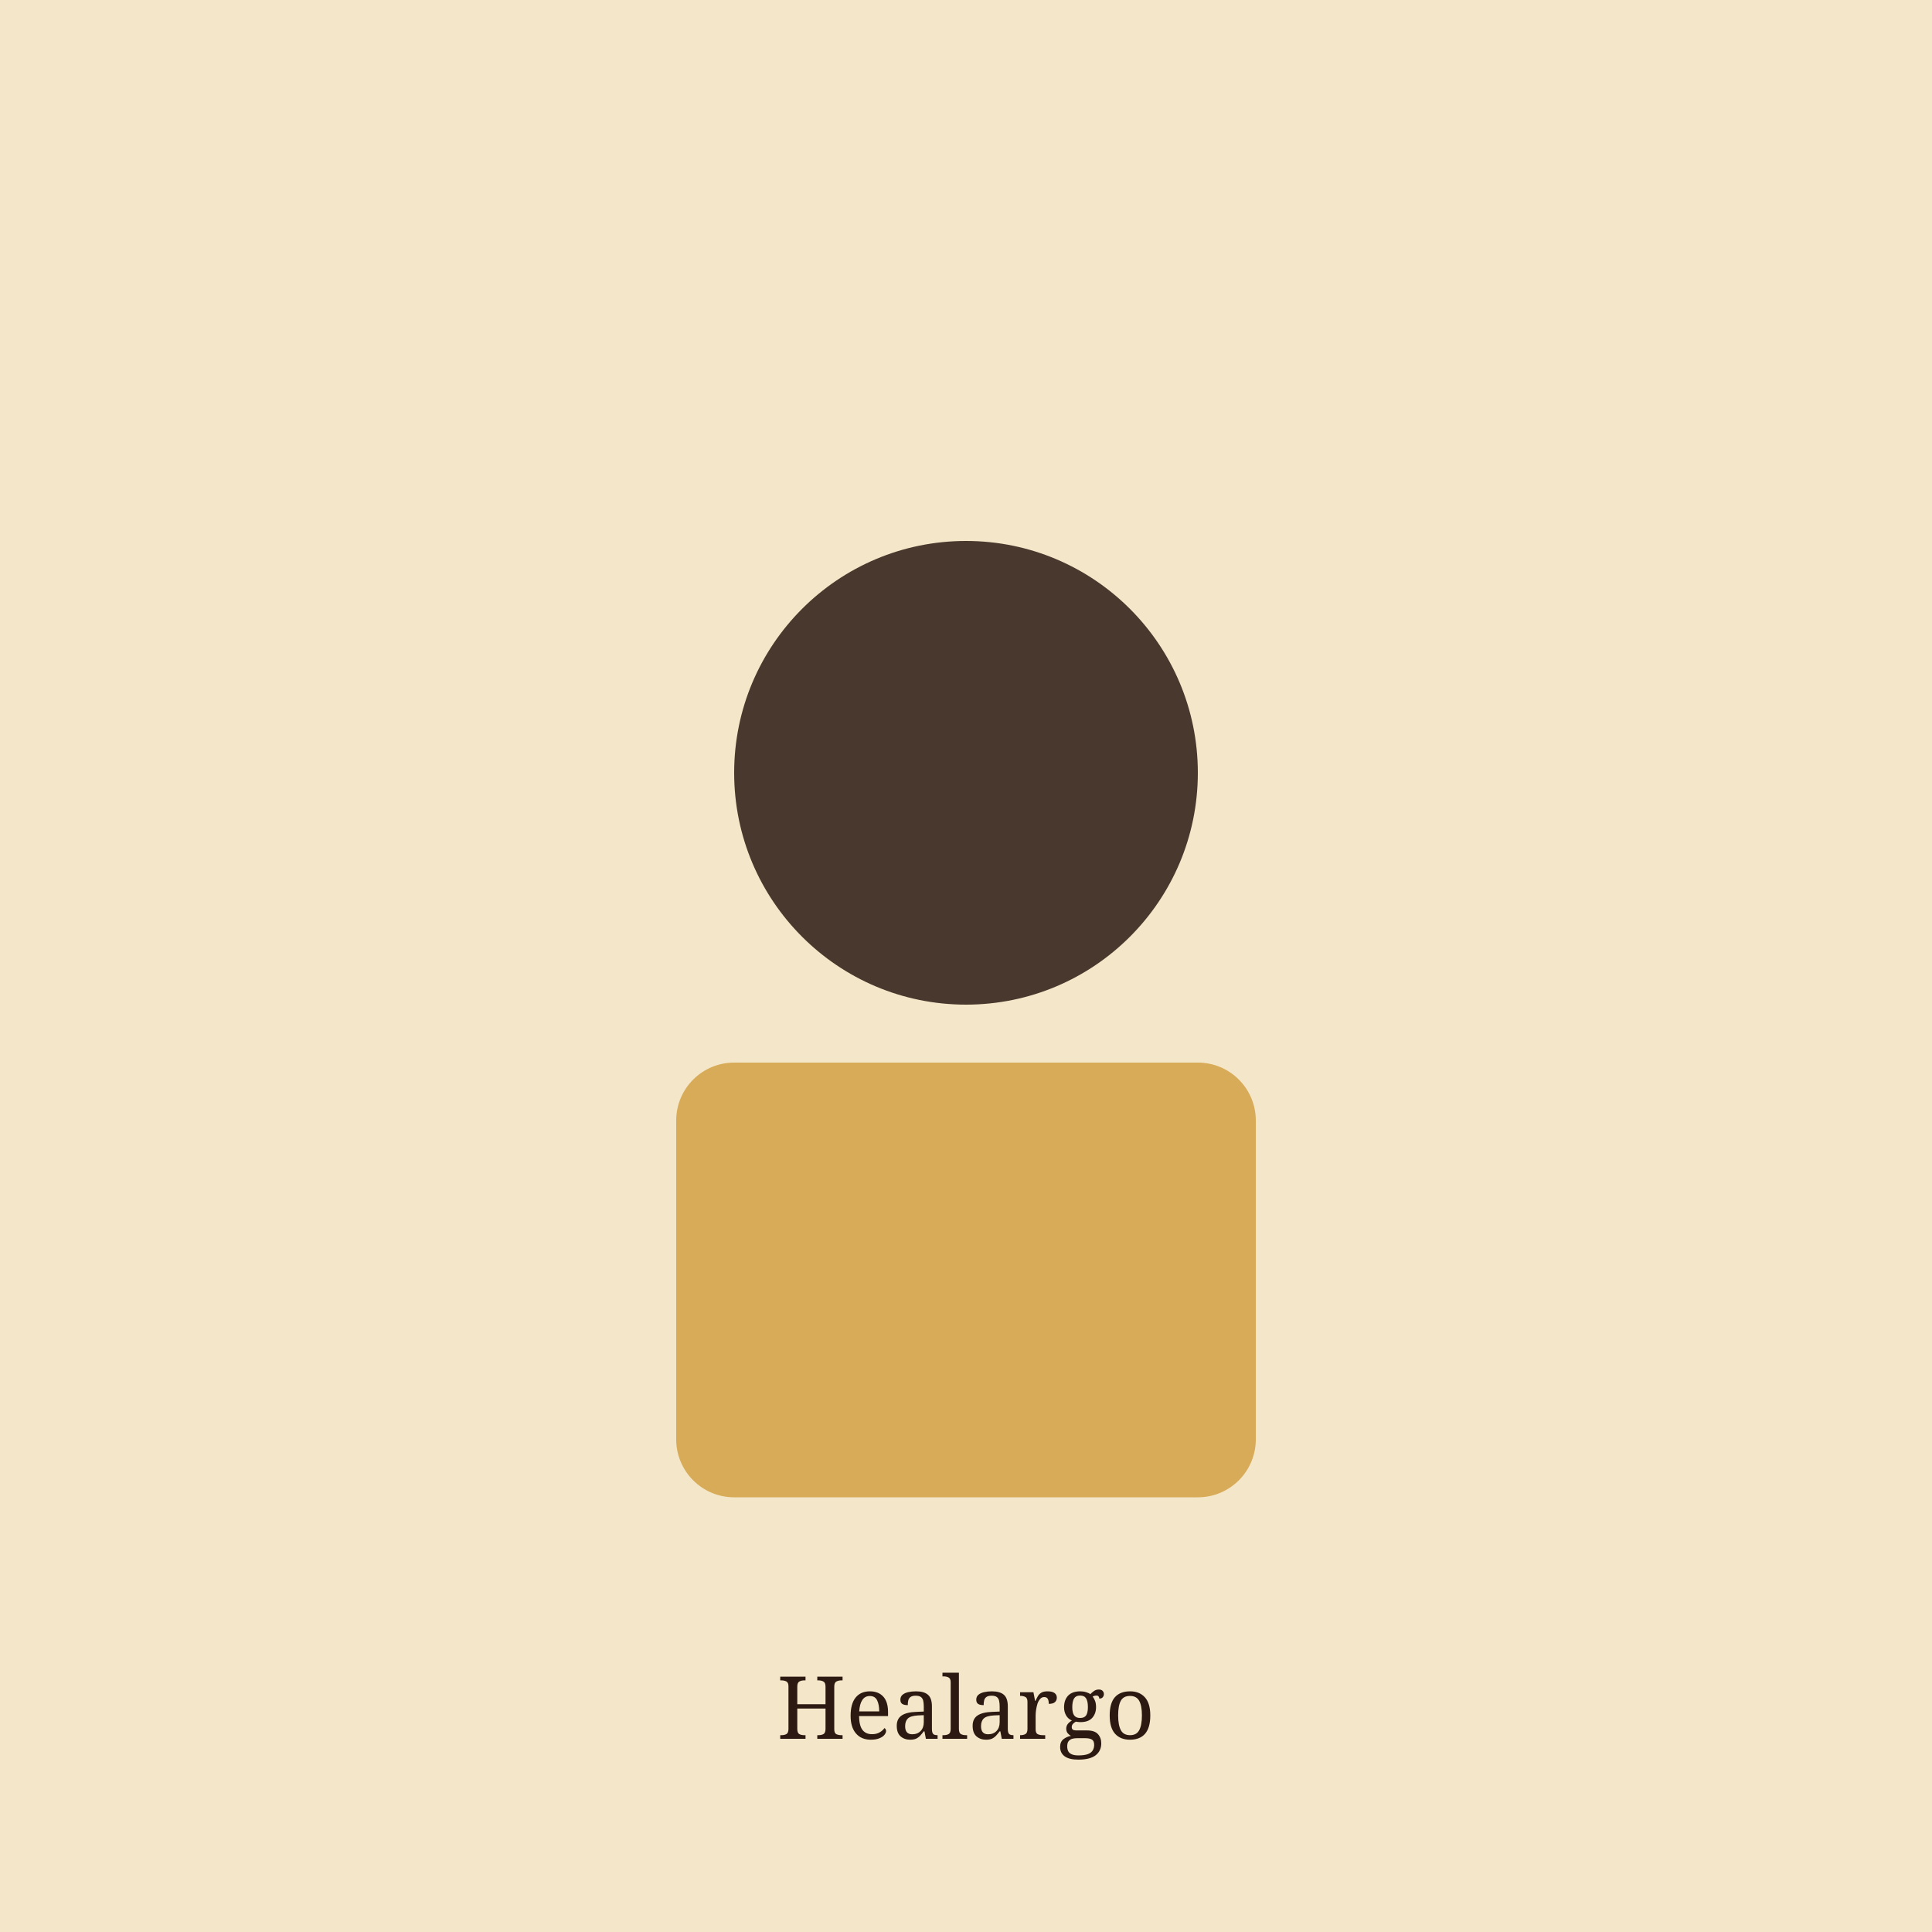
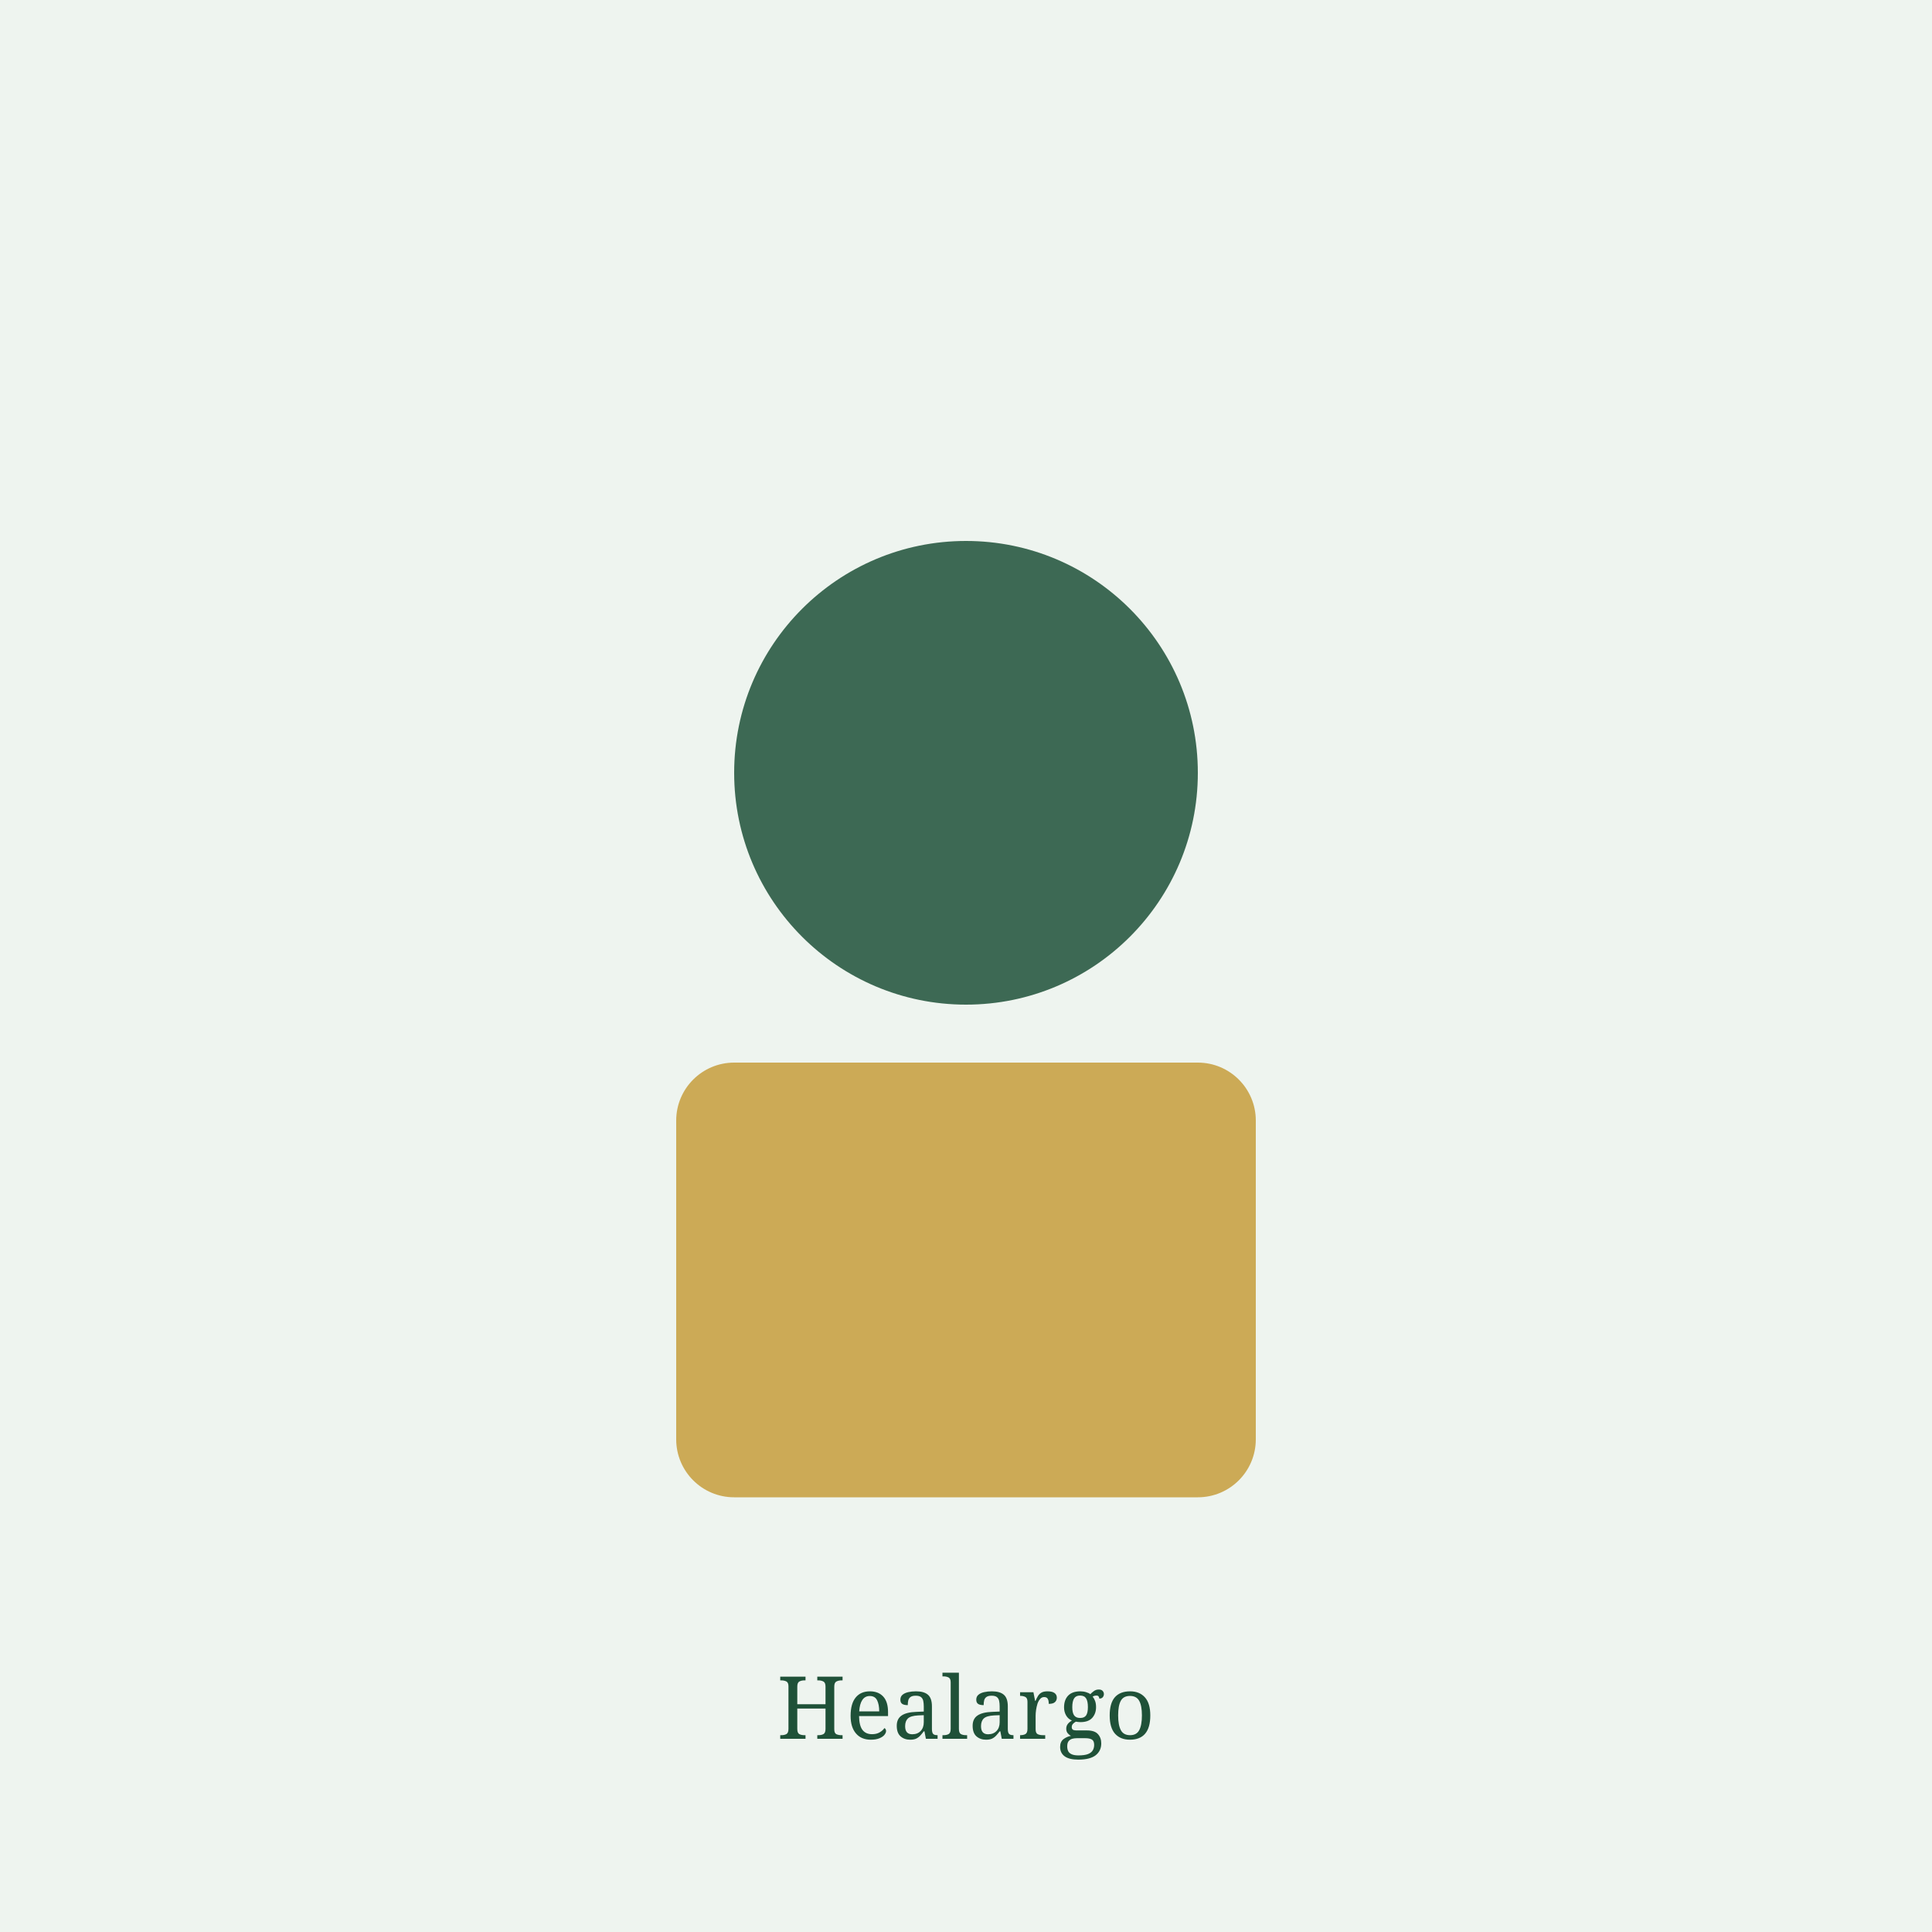
<svg xmlns="http://www.w3.org/2000/svg" width="400" height="400" viewBox="0 0 400 400" fill="none">
-   <rect width="400" height="400" fill="#f4e6c8" />
-   <circle cx="200" cy="160" r="48" fill="#2c1a12" opacity="0.85" />
-   <rect x="140" y="220" width="120" height="90" rx="12" fill="#d4a44a" opacity="0.9" />
-   <text x="200" y="360" text-anchor="middle" fill="#2c1a12" font-family="Georgia, serif" font-size="18">Healargo</text>
+   <rect width="400" height="400" fill="#eef4ef" />
+   <circle cx="200" cy="160" r="48" fill="#1f5138" opacity="0.85" />
+   <rect x="140" y="220" width="120" height="90" rx="12" fill="#c9a246" opacity="0.9" />
+   <text x="200" y="360" text-anchor="middle" fill="#1f5138" font-family="Georgia, serif" font-size="18">Healargo</text>
</svg>
